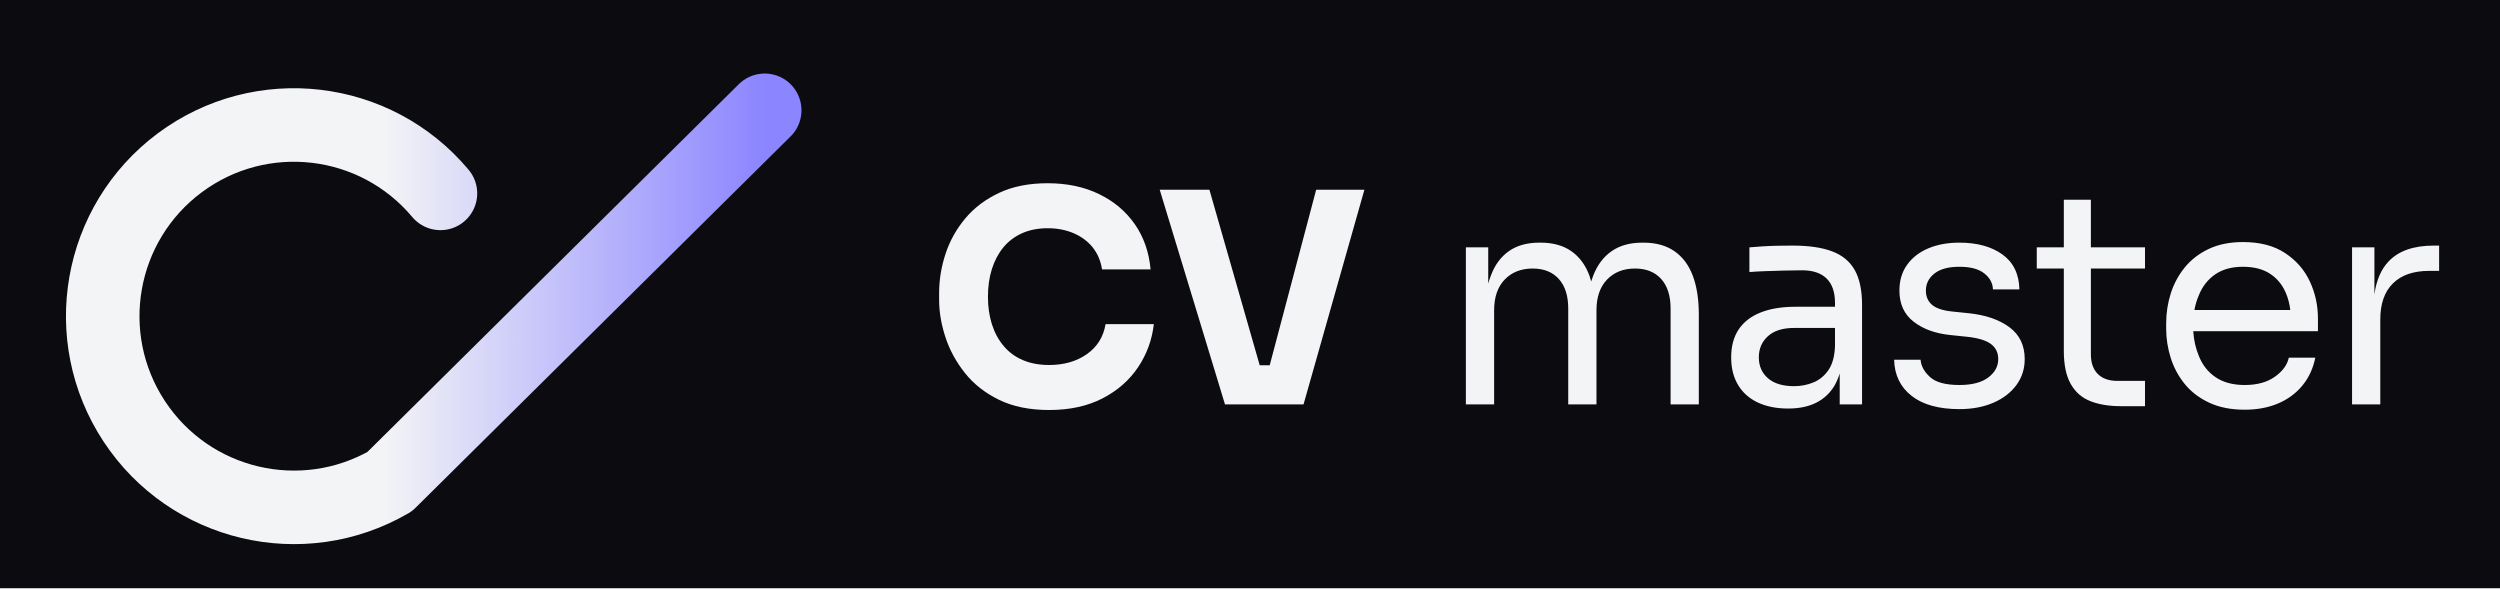
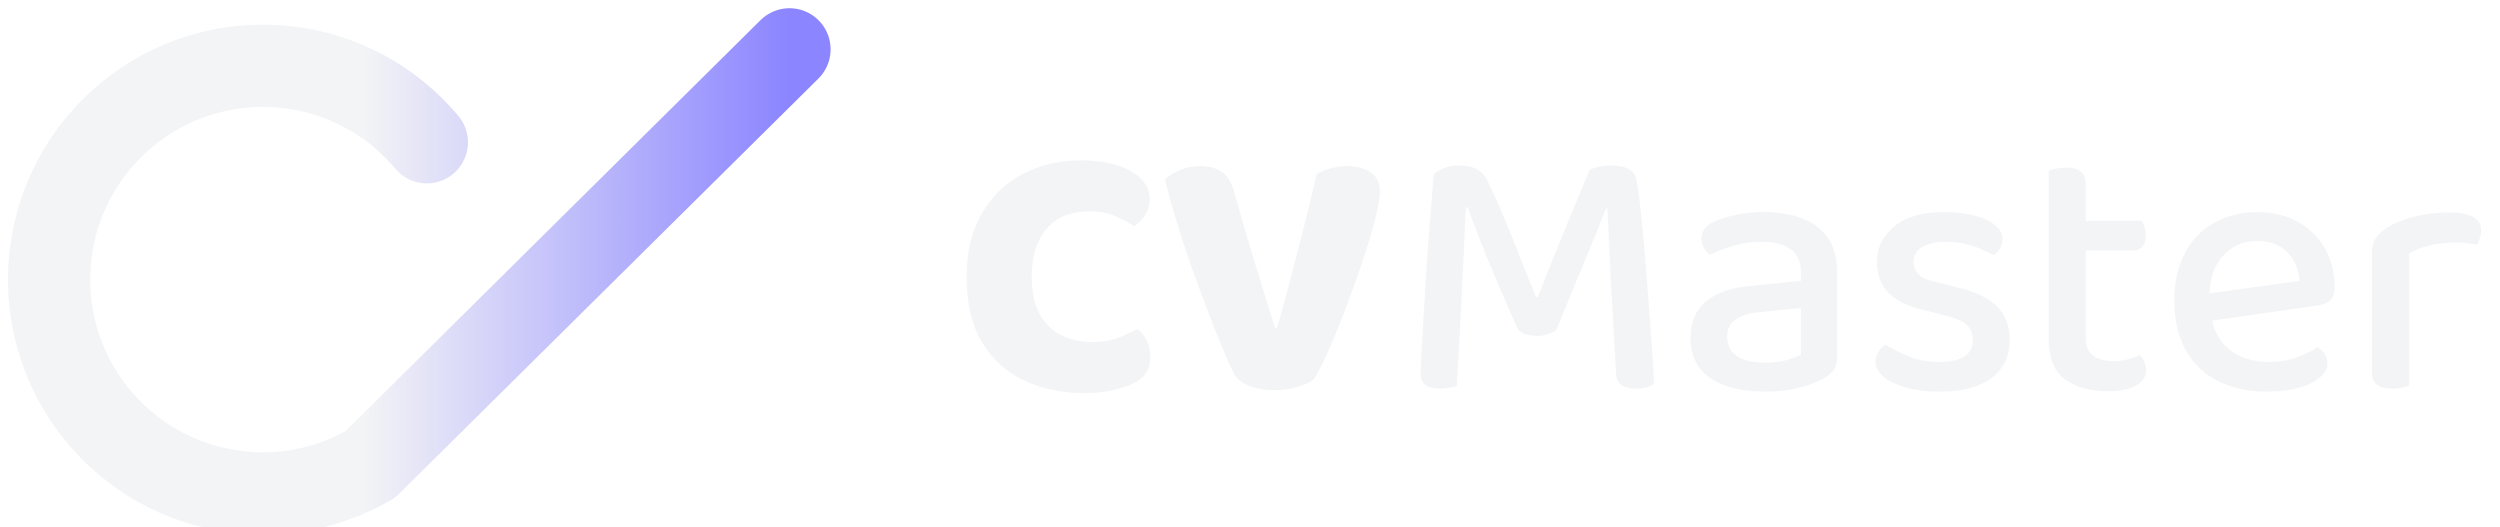
- <svg xmlns="http://www.w3.org/2000/svg" viewBox="0 0 340 80">
+ <svg xmlns="http://www.w3.org/2000/svg" viewBox="8 9 304 64" role="img" aria-label="CVMaster">
  <defs>
-     <linearGradient id="g" gradientUnits="userSpaceOnUse" x1="30" y1="0" x2="104" y2="0">
-       <stop offset="0.3" stop-color="#F3F4F6" />
+     <linearGradient id="cvldarkg" gradientUnits="userSpaceOnUse" x1="30" y1="0" x2="104" y2="0">
+       <stop offset=".3" stop-color="#F3F4F6" />
      <stop offset="1" stop-color="#8B85FF" />
    </linearGradient>
  </defs>
-   <rect x="0" y="0" width="340" height="80" fill="#0C0C10" />
  <g transform="translate(0 3)">
-     <path d="M59.9 23.3 A26 26 0 1 0 53 62.5 L104 12" pathLength="1" fill="none" stroke="url(#g)" stroke-width="10" stroke-linecap="round" stroke-linejoin="round" />
+     <path d="M59.9 23.3 A26 26 0 1 0 53 62.5 L104 12" pathLength="1" fill="none" stroke="url(#cvldarkg)" stroke-width="10" stroke-linecap="round" stroke-linejoin="round" />
  </g>
-   <g fill="#F3F4F6">
-     <path d="M142.68 55.76L142.68 55.76Q138.72 55.76 135.88 54.38Q133.04 53 131.24 50.74Q129.44 48.48 128.58 45.86Q127.72 43.24 127.72 40.76L127.72 40.76L127.72 39.88Q127.72 37.16 128.60 34.50Q129.48 31.84 131.30 29.68Q133.12 27.52 135.90 26.22Q138.68 24.92 142.48 24.92L142.48 24.92Q146.44 24.92 149.48 26.40Q152.52 27.88 154.34 30.50Q156.16 33.12 156.48 36.64L156.48 36.64L149.88 36.64Q149.60 34.88 148.60 33.64Q147.60 32.40 146.02 31.72Q144.44 31.04 142.48 31.04L142.48 31.04Q140.52 31.04 139 31.72Q137.48 32.40 136.46 33.64Q135.44 34.88 134.90 36.58Q134.36 38.28 134.36 40.36L134.36 40.36Q134.36 42.40 134.90 44.10Q135.44 45.80 136.50 47.06Q137.56 48.32 139.12 48.98Q140.68 49.64 142.68 49.64L142.68 49.64Q145.72 49.64 147.82 48.16Q149.92 46.68 150.36 44.08L150.36 44.08L156.92 44.08Q156.56 47.28 154.78 49.94Q153 52.60 149.94 54.18Q146.88 55.76 142.68 55.76ZM177.28 55L166.60 55L157.72 25.80L164.48 25.80L171.32 49.68L172.68 49.68L179 25.80L185.56 25.80L177.28 55Z" />
-   </g>
-   <g fill="#F3F4F6">
-     <path d="M203.20 55L199.36 55L199.36 33.64L202.40 33.64L202.40 38.56Q202.56 38 202.76 37.48L202.76 37.48Q203.56 35.32 205.20 34.16Q206.84 33 209.36 33L209.36 33L209.52 33Q212.04 33 213.70 34.16Q215.36 35.32 216.16 37.48L216.16 37.48Q216.28 37.88 216.40 38.28L216.40 38.28Q216.52 37.88 216.68 37.48L216.68 37.48Q217.52 35.32 219.18 34.16Q220.84 33 223.36 33L223.36 33L223.52 33Q226.04 33 227.72 34.16Q229.40 35.32 230.22 37.50Q231.04 39.68 231.04 42.80L231.04 42.80L231.04 55L227.20 55L227.20 41.96Q227.20 39.36 225.92 37.94Q224.64 36.52 222.36 36.52L222.36 36.52Q220 36.52 218.56 38.02Q217.12 39.52 217.12 42.20L217.12 42.20L217.12 55L213.28 55L213.28 41.96Q213.28 39.36 212 37.94Q210.72 36.52 208.44 36.52L208.44 36.52Q206.08 36.52 204.64 38.02Q203.20 39.52 203.20 42.20L203.20 42.20L203.20 55ZM253.24 55L250.20 55L250.20 50.80Q249.92 51.68 249.52 52.40L249.52 52.40Q248.60 53.96 247.02 54.76Q245.44 55.56 243.20 55.56L243.20 55.56Q240.80 55.56 239.06 54.74Q237.32 53.92 236.38 52.36Q235.44 50.80 235.44 48.60L235.44 48.60Q235.44 46.32 236.46 44.80Q237.48 43.28 239.44 42.50Q241.40 41.72 244.16 41.72L244.16 41.72L249.56 41.72L249.56 41.20Q249.56 39 248.42 37.88Q247.28 36.76 245.08 36.76L245.08 36.76Q243.84 36.76 242.52 36.80Q241.20 36.84 240.00 36.88Q238.80 36.92 237.92 37L237.92 37L237.92 33.64Q238.80 33.56 239.78 33.50Q240.76 33.44 241.80 33.42Q242.84 33.40 243.80 33.40L243.80 33.40Q247.08 33.40 249.16 34.18Q251.24 34.96 252.24 36.72Q253.24 38.48 253.24 41.48L253.24 41.48L253.24 55ZM249.56 47.08L249.56 44.60L244.00 44.60Q241.68 44.60 240.44 45.72Q239.20 46.84 239.20 48.60Q239.20 50.36 240.44 51.44Q241.68 52.52 244.00 52.52L244.00 52.52Q245.36 52.52 246.60 52.02Q247.84 51.52 248.66 50.34Q249.48 49.16 249.56 47.08L249.56 47.08ZM266.48 55.64L266.48 55.64Q262.28 55.64 259.98 53.84Q257.68 52.04 257.60 48.92L257.60 48.92L261.20 48.92Q261.28 50.16 262.46 51.26Q263.64 52.36 266.48 52.36L266.48 52.36Q269.04 52.36 270.40 51.34Q271.76 50.32 271.76 48.84L271.76 48.84Q271.76 47.52 270.76 46.78Q269.76 46.04 267.52 45.80L267.52 45.80L265.20 45.56Q262.16 45.24 260.24 43.74Q258.32 42.24 258.32 39.52L258.32 39.52Q258.32 37.48 259.36 36.02Q260.40 34.56 262.24 33.78Q264.08 33 266.48 33L266.48 33Q270.08 33 272.32 34.60Q274.56 36.20 274.64 39.36L274.64 39.36L271.04 39.36Q271 38.08 269.86 37.18Q268.72 36.28 266.48 36.28L266.48 36.28Q264.24 36.28 263.08 37.20Q261.92 38.12 261.92 39.52L261.92 39.52Q261.92 40.72 262.74 41.44Q263.56 42.16 265.44 42.36L265.44 42.36L267.76 42.60Q271.20 42.96 273.28 44.50Q275.36 46.04 275.36 48.84L275.36 48.84Q275.36 50.84 274.22 52.38Q273.08 53.92 271.08 54.78Q269.08 55.64 266.48 55.64ZM291.72 55.24L288.44 55.24Q286.04 55.24 284.30 54.56Q282.56 53.88 281.62 52.22Q280.68 50.56 280.68 47.72L280.68 47.72L280.68 36.52L277 36.52L277 33.64L280.68 33.64L280.68 27.16L284.36 27.16L284.36 33.64L291.72 33.64L291.72 36.52L284.36 36.52L284.36 48.20Q284.36 49.92 285.30 50.86Q286.24 51.80 287.96 51.80L287.96 51.80L291.72 51.80L291.72 55.24ZM305.28 55.72L305.28 55.72Q302.48 55.72 300.44 54.76Q298.40 53.80 297.12 52.22Q295.84 50.64 295.22 48.68Q294.60 46.72 294.60 44.68L294.60 44.68L294.60 43.96Q294.60 41.88 295.22 39.92Q295.84 37.96 297.12 36.38Q298.40 34.80 300.38 33.86Q302.36 32.92 305.04 32.92L305.04 32.92Q308.52 32.92 310.78 34.42Q313.04 35.92 314.14 38.28Q315.24 40.64 315.24 43.32L315.24 43.32L315.24 45.04L298.28 45.04Q298.40 46.88 299.04 48.40L299.04 48.40Q299.76 50.24 301.32 51.30Q302.88 52.36 305.28 52.36L305.28 52.36Q307.80 52.36 309.38 51.24Q310.96 50.12 311.28 48.64L311.28 48.64L314.88 48.64Q314.44 50.84 313.12 52.44Q311.80 54.04 309.80 54.88Q307.80 55.72 305.28 55.72ZM298.44 42.16L298.44 42.16L311.48 42.16Q311.32 40.84 310.84 39.76L310.84 39.76Q310.12 38.12 308.68 37.20Q307.24 36.28 305.04 36.28L305.04 36.28Q302.76 36.28 301.26 37.32Q299.76 38.36 299.04 40.16L299.04 40.16Q298.64 41.08 298.44 42.16ZM323.72 55L319.88 55L319.88 33.64L322.92 33.64L322.92 40.04Q323.32 37.16 324.84 35.56L324.84 35.56Q326.88 33.40 331 33.40L331 33.40L331.72 33.40L331.72 36.84L330.36 36.84Q327.16 36.84 325.44 38.54Q323.72 40.24 323.72 43.44L323.72 43.44L323.72 55Z" />
-   </g>
+   <path fill="#F3F4F6" d="M147.80 33.21L147.80 33.21Q147.80 34.31 147.23 35.17Q146.66 36.02 145.91 36.51L145.91 36.51Q144.81 35.76 143.49 35.23Q142.17 34.70 140.46 34.70L140.46 34.70Q138.21 34.70 136.65 35.65Q135.09 36.60 134.27 38.38Q133.46 40.16 133.46 42.67L133.46 42.67Q133.46 46.54 135.42 48.56Q137.38 50.59 140.85 50.59L140.85 50.59Q142.66 50.59 143.91 50.10Q145.16 49.62 146.31 49.00L146.31 49.00Q147.06 49.58 147.47 50.46Q147.89 51.34 147.89 52.48L147.89 52.48Q147.89 53.49 147.36 54.33Q146.84 55.16 145.56 55.74L145.56 55.74Q144.77 56.09 143.32 56.44Q141.86 56.79 139.80 56.79L139.80 56.79Q135.84 56.79 132.60 55.30Q129.37 53.80 127.45 50.68Q125.54 47.55 125.54 42.67L125.54 42.67Q125.54 38.09 127.39 34.95Q129.24 31.80 132.38 30.15Q135.53 28.50 139.31 28.50L139.31 28.50Q142.00 28.50 143.89 29.12Q145.78 29.73 146.79 30.79Q147.80 31.84 147.80 33.21ZM167.74 55.12L167.74 55.12Q167.12 55.65 165.82 56.04Q164.52 56.44 162.98 56.44L162.98 56.44Q161.18 56.44 159.84 55.89Q158.50 55.34 158.01 54.37L158.01 54.37Q157.40 53.14 156.56 51.12Q155.72 49.09 154.76 46.54Q153.79 43.99 152.82 41.26Q151.85 38.53 151.04 35.83Q150.22 33.12 149.65 30.83L149.65 30.83Q150.27 30.22 151.43 29.71Q152.60 29.20 153.92 29.20L153.92 29.20Q155.55 29.20 156.58 29.91Q157.62 30.61 158.10 32.42L158.10 32.42Q159.29 36.73 160.50 40.67Q161.71 44.60 163.03 48.87L163.03 48.87L163.29 48.87Q164.08 46.14 164.90 43.02Q165.71 39.90 166.55 36.62Q167.38 33.34 168.13 30.13L168.13 30.13Q168.92 29.73 169.85 29.47Q170.77 29.20 171.87 29.20L171.87 29.20Q173.50 29.20 174.64 29.93Q175.79 30.66 175.79 32.33L175.79 32.33Q175.79 33.25 175.35 35.10Q174.91 36.95 174.16 39.30Q173.41 41.66 172.51 44.14Q171.61 46.63 170.71 48.87Q169.80 51.12 169.01 52.79Q168.22 54.46 167.74 55.12Z" />
+   <path fill="#F3F4F6" d="M197.25 49.14L197.25 49.14Q196.90 49.40 196.28 49.62Q195.66 49.84 194.92 49.84L194.92 49.84Q193.99 49.84 193.33 49.58Q192.67 49.31 192.41 48.70L192.41 48.70Q190.34 44.03 188.84 40.36Q187.35 36.68 186.47 34.22L186.47 34.22L186.25 34.22Q186.12 37.34 185.98 40.03Q185.85 42.71 185.72 45.22Q185.59 47.73 185.46 50.35Q185.32 52.96 185.15 55.96L185.15 55.96Q184.80 56.04 184.25 56.15Q183.70 56.26 183.12 56.26L183.12 56.26Q181.89 56.26 181.32 55.80Q180.75 55.34 180.75 54.42L180.75 54.42Q180.75 53.76 180.86 51.84Q180.97 49.93 181.12 47.24Q181.28 44.56 181.47 41.55Q181.67 38.53 181.91 35.58Q182.16 32.64 182.33 30.22L182.33 30.22Q182.68 29.86 183.48 29.49Q184.27 29.12 185.46 29.12L185.46 29.12Q186.78 29.12 187.63 29.60Q188.49 30.08 188.93 31.10L188.93 31.10Q189.94 33.16 190.96 35.61Q191.97 38.05 192.94 40.53Q193.90 43.02 194.78 45.13L194.78 45.13L195.00 45.13Q196.72 40.73 198.41 36.62Q200.11 32.50 201.30 29.64L201.30 29.64Q201.78 29.42 202.51 29.27Q203.23 29.12 203.94 29.12L203.94 29.12Q205.21 29.12 206.00 29.53Q206.80 29.95 206.97 30.79L206.97 30.79Q207.15 31.58 207.37 33.38Q207.59 35.19 207.81 37.61Q208.03 40.03 208.23 42.67Q208.42 45.31 208.62 47.84Q208.82 50.37 208.95 52.41Q209.08 54.46 209.13 55.69L209.13 55.69Q208.64 56 208.12 56.13Q207.59 56.26 206.84 56.26L206.84 56.26Q205.96 56.26 205.28 55.89Q204.60 55.52 204.51 54.42L204.51 54.42Q204.29 50.41 204.07 46.61Q203.85 42.80 203.72 39.61Q203.58 36.42 203.45 34.35L203.45 34.35L203.28 34.35Q202.44 36.60 200.97 40.09Q199.49 43.59 197.25 49.14ZM222.64 56.62L222.64 56.62Q218.37 56.62 215.97 54.97Q213.57 53.32 213.57 50.10L213.57 50.10Q213.57 47.20 215.46 45.64Q217.36 44.08 220.83 43.77L220.83 43.77L226.99 43.15L226.99 42.14Q226.99 40.16 225.72 39.28Q224.44 38.40 222.24 38.40L222.24 38.40Q220.48 38.40 218.83 38.88Q217.18 39.37 215.90 39.98L215.90 39.98Q215.51 39.63 215.20 39.13Q214.89 38.62 214.89 38.05L214.89 38.05Q214.89 36.68 216.39 35.98L216.39 35.98Q217.62 35.41 219.23 35.10Q220.83 34.79 222.50 34.79L222.50 34.79Q226.60 34.79 228.99 36.57Q231.39 38.36 231.39 42.18L231.39 42.18L231.39 52.44Q231.39 53.45 230.95 54.02Q230.51 54.59 229.72 55.03L229.72 55.03Q228.58 55.69 226.75 56.15Q224.92 56.62 222.64 56.62ZM222.64 53.10L222.64 53.10Q224.22 53.10 225.34 52.77Q226.46 52.44 226.99 52.13L226.99 52.13L226.99 46.45L222.11 46.94Q220.08 47.11 219.05 47.84Q218.02 48.56 218.02 49.97L218.02 49.97Q218.02 51.42 219.16 52.26Q220.30 53.10 222.64 53.10ZM252.38 50.32L252.38 50.32Q252.38 53.27 250.20 54.94Q248.02 56.62 243.89 56.62L243.89 56.62Q240.46 56.62 238.26 55.56Q236.06 54.50 236.06 53.01L236.06 53.01Q236.06 52.35 236.39 51.80Q236.72 51.25 237.29 50.90L237.29 50.90Q238.52 51.69 240.13 52.35Q241.73 53.01 243.76 53.01L243.76 53.01Q247.89 53.01 247.89 50.37L247.89 50.37Q247.89 49.22 247.19 48.54Q246.48 47.86 245.08 47.51L245.08 47.51L242.00 46.72Q239.05 46.06 237.64 44.60Q236.23 43.15 236.23 40.86L236.23 40.86Q236.23 38.31 238.32 36.55Q240.41 34.79 244.42 34.79L244.42 34.79Q246.48 34.79 248.09 35.21Q249.70 35.63 250.60 36.38Q251.50 37.12 251.50 38.05L251.50 38.05Q251.50 38.71 251.19 39.24Q250.88 39.76 250.40 40.03L250.40 40.03Q249.87 39.72 248.99 39.32Q248.11 38.93 246.99 38.66Q245.87 38.40 244.68 38.40L244.68 38.40Q242.83 38.40 241.75 39.04Q240.68 39.68 240.68 40.86L240.68 40.86Q240.68 41.70 241.29 42.34Q241.91 42.98 243.36 43.28L243.36 43.28L245.96 43.94Q249.26 44.69 250.82 46.25Q252.38 47.82 252.38 50.32ZM257.13 50.28L257.13 44.38L257.13 29.73Q257.40 29.64 257.97 29.51Q258.54 29.38 259.20 29.38L259.20 29.38Q260.43 29.38 261.03 29.86Q261.62 30.35 261.62 31.45L261.62 31.45L261.62 35.85L268.44 35.85Q268.62 36.11 268.77 36.60Q268.92 37.08 268.92 37.61L268.92 37.61Q268.92 38.53 268.51 38.99Q268.09 39.46 267.34 39.46L267.34 39.46L261.62 39.46L261.62 50.02Q261.62 51.60 262.54 52.26Q263.47 52.92 265.14 52.92L265.14 52.92Q265.84 52.92 266.72 52.70Q267.60 52.48 268.18 52.17L268.18 52.17Q268.48 52.48 268.73 52.94Q268.97 53.40 268.97 53.98L268.97 53.98Q268.97 55.12 267.80 55.85Q266.64 56.57 264.30 56.57L264.30 56.57Q261.05 56.57 259.09 55.12Q257.13 53.67 257.13 50.28L257.13 50.28ZM289.87 46.14L276.98 47.99Q277.50 50.19 279.00 51.42L279.00 51.42Q280.89 53.01 283.97 53.01L283.97 53.01Q285.82 53.01 287.36 52.44Q288.90 51.86 289.82 51.20L289.82 51.20Q290.35 51.51 290.68 52.04Q291.01 52.57 291.01 53.18L291.01 53.18Q291.01 54.15 290.04 54.94Q289.08 55.74 287.43 56.18Q285.78 56.62 283.71 56.62L283.71 56.62Q280.32 56.62 277.77 55.36Q275.22 54.11 273.81 51.62Q272.40 49.14 272.40 45.53L272.40 45.53Q272.40 42.93 273.17 40.93Q273.94 38.93 275.30 37.56Q276.67 36.20 278.52 35.50Q280.36 34.79 282.48 34.79L282.48 34.79Q285.25 34.79 287.38 35.96Q289.52 37.12 290.70 39.19Q291.89 41.26 291.89 43.90L291.89 43.90Q291.89 45 291.36 45.51Q290.84 46.01 289.87 46.14L289.87 46.14ZM276.67 44.69L276.67 44.69L287.62 43.15Q287.49 41.08 286.17 39.70Q284.85 38.31 282.43 38.31L282.43 38.31Q279.97 38.31 278.34 40.07L278.34 40.07Q276.80 41.74 276.67 44.69ZM300.96 39.81L300.96 39.81L300.96 55.91Q300.65 56 300.10 56.13Q299.55 56.26 298.89 56.26L298.89 56.26Q297.66 56.26 297.04 55.78Q296.42 55.30 296.42 54.20L296.42 54.20L296.42 39.72Q296.42 38.66 296.89 37.98Q297.35 37.30 298.27 36.68L298.27 36.68Q299.50 35.89 301.51 35.36Q303.51 34.84 305.88 34.84L305.88 34.84Q309.71 34.84 309.71 36.99L309.71 36.99Q309.71 37.52 309.56 37.96Q309.40 38.40 309.18 38.75L309.18 38.75Q308.74 38.66 308.06 38.58Q307.38 38.49 306.68 38.49L306.68 38.49Q304.87 38.49 303.40 38.86Q301.92 39.24 300.96 39.81Z" />
</svg>
